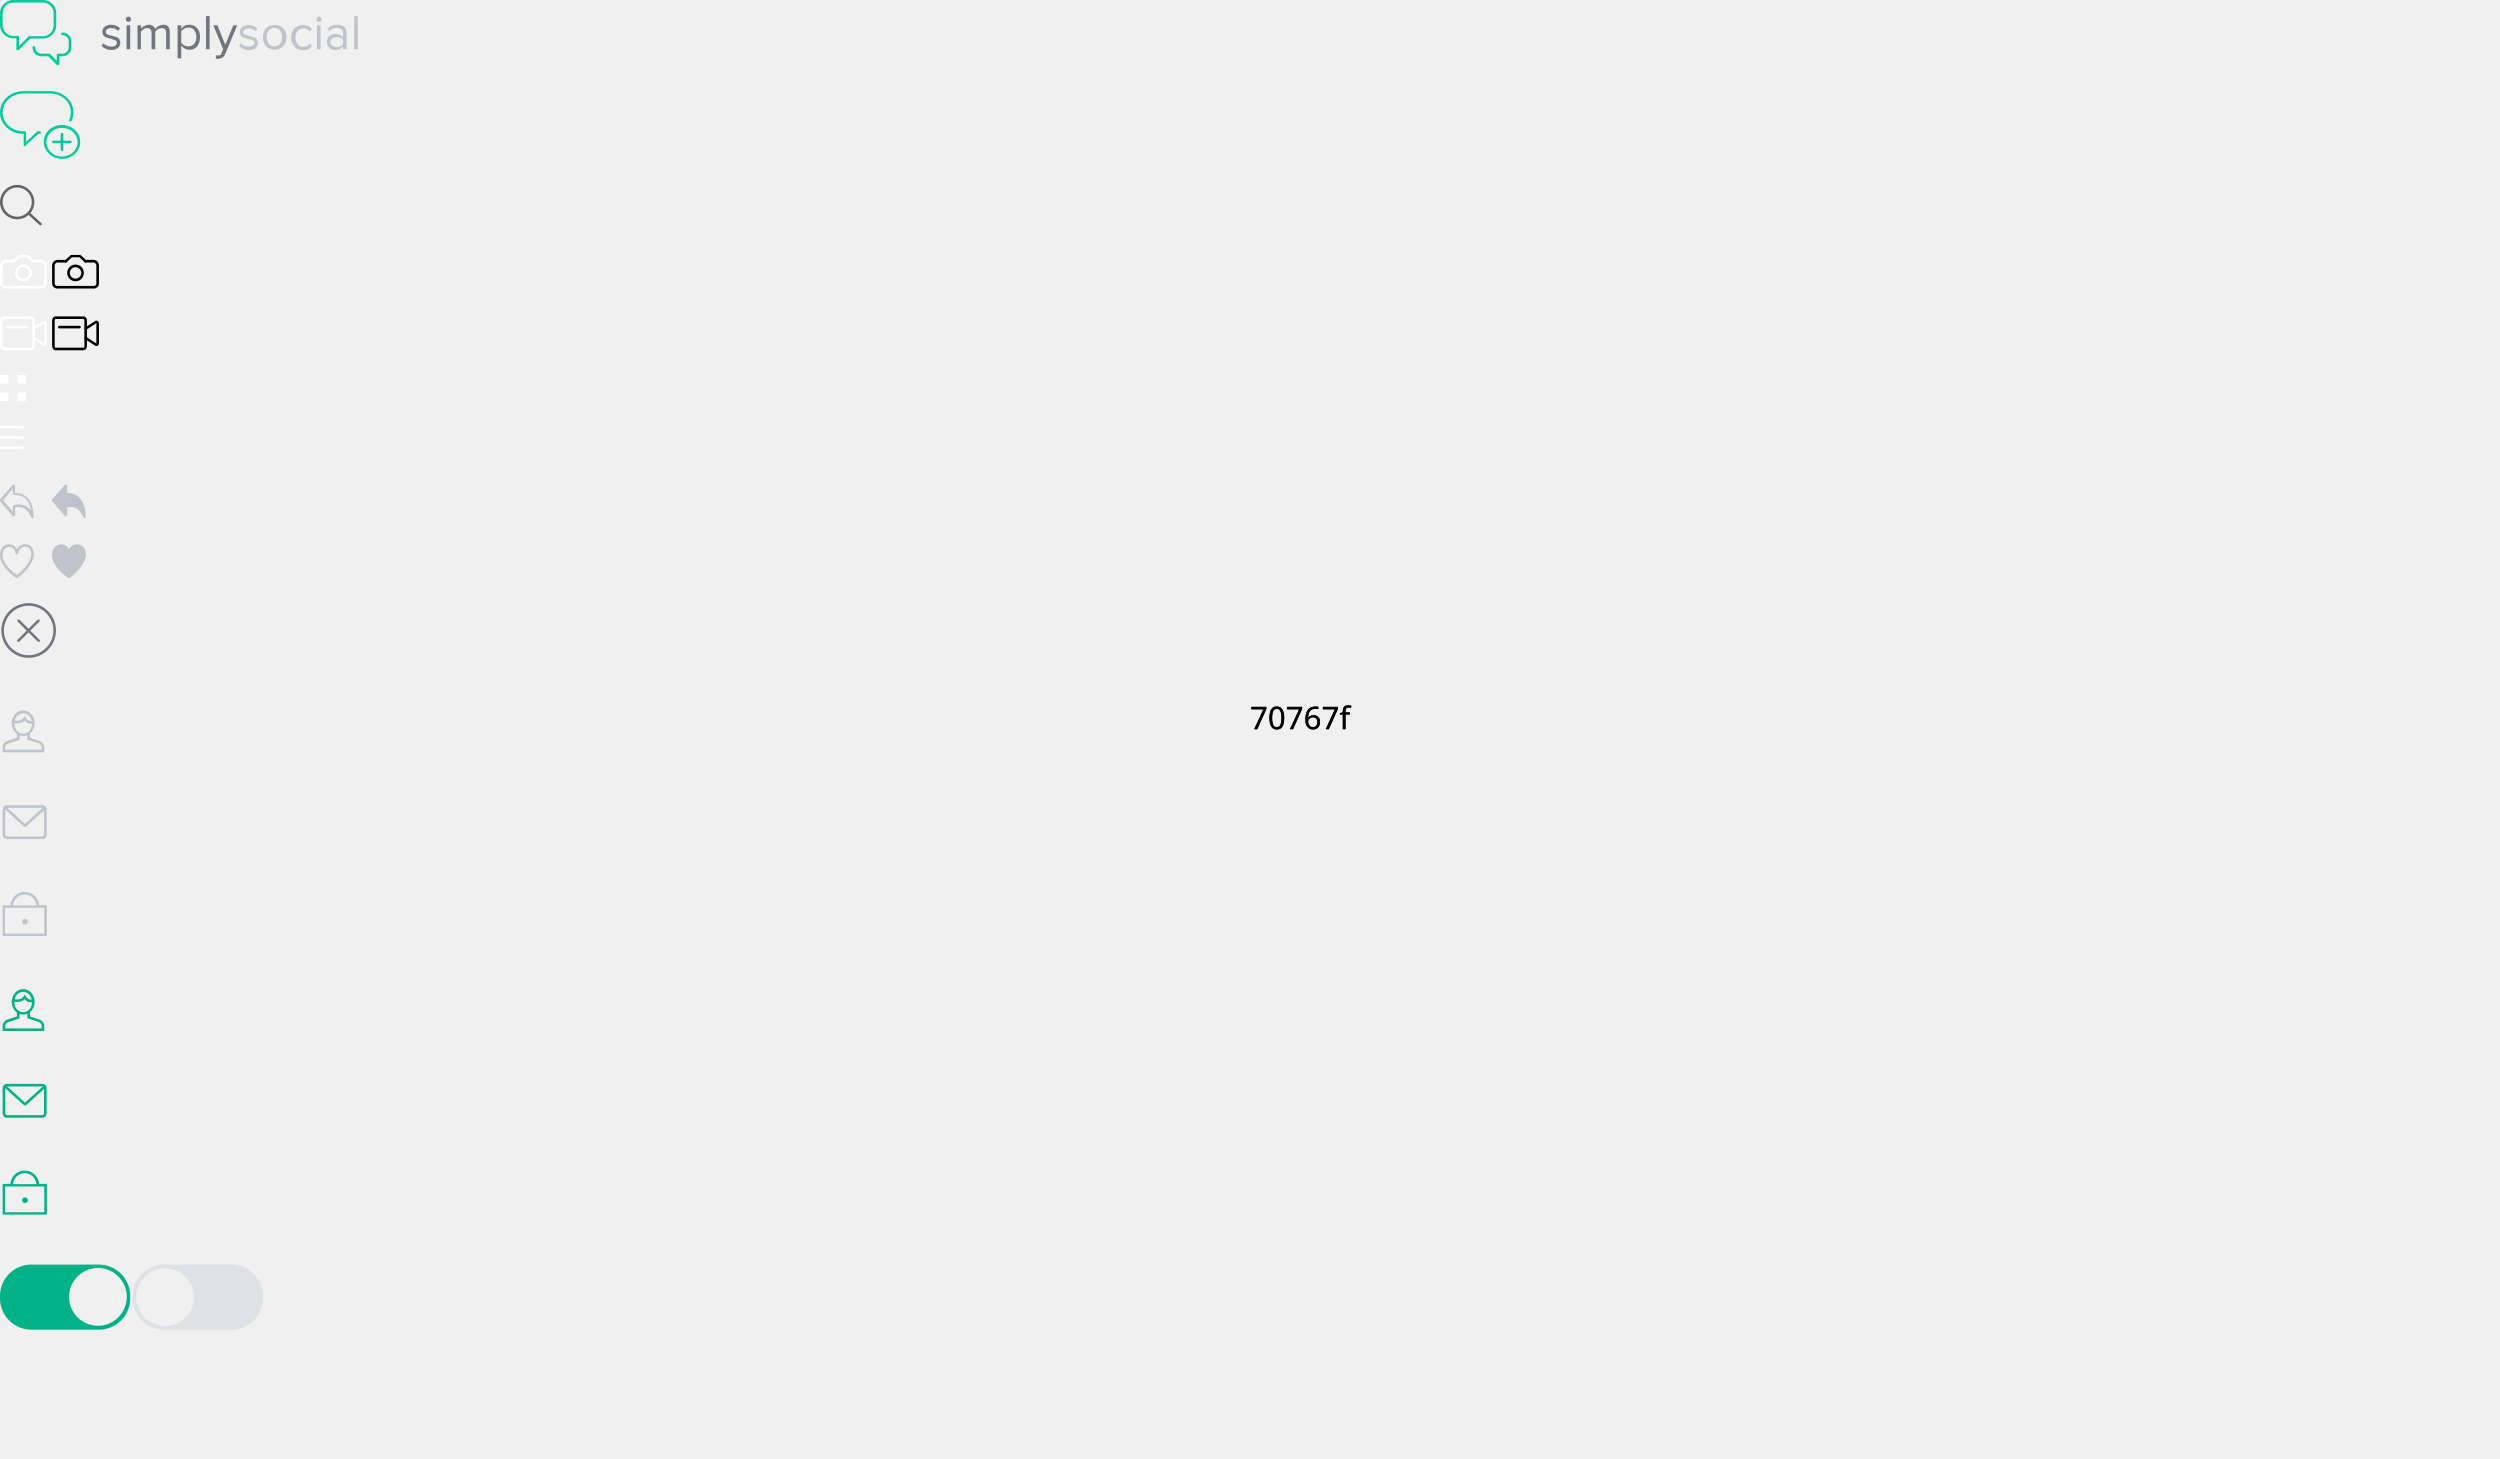
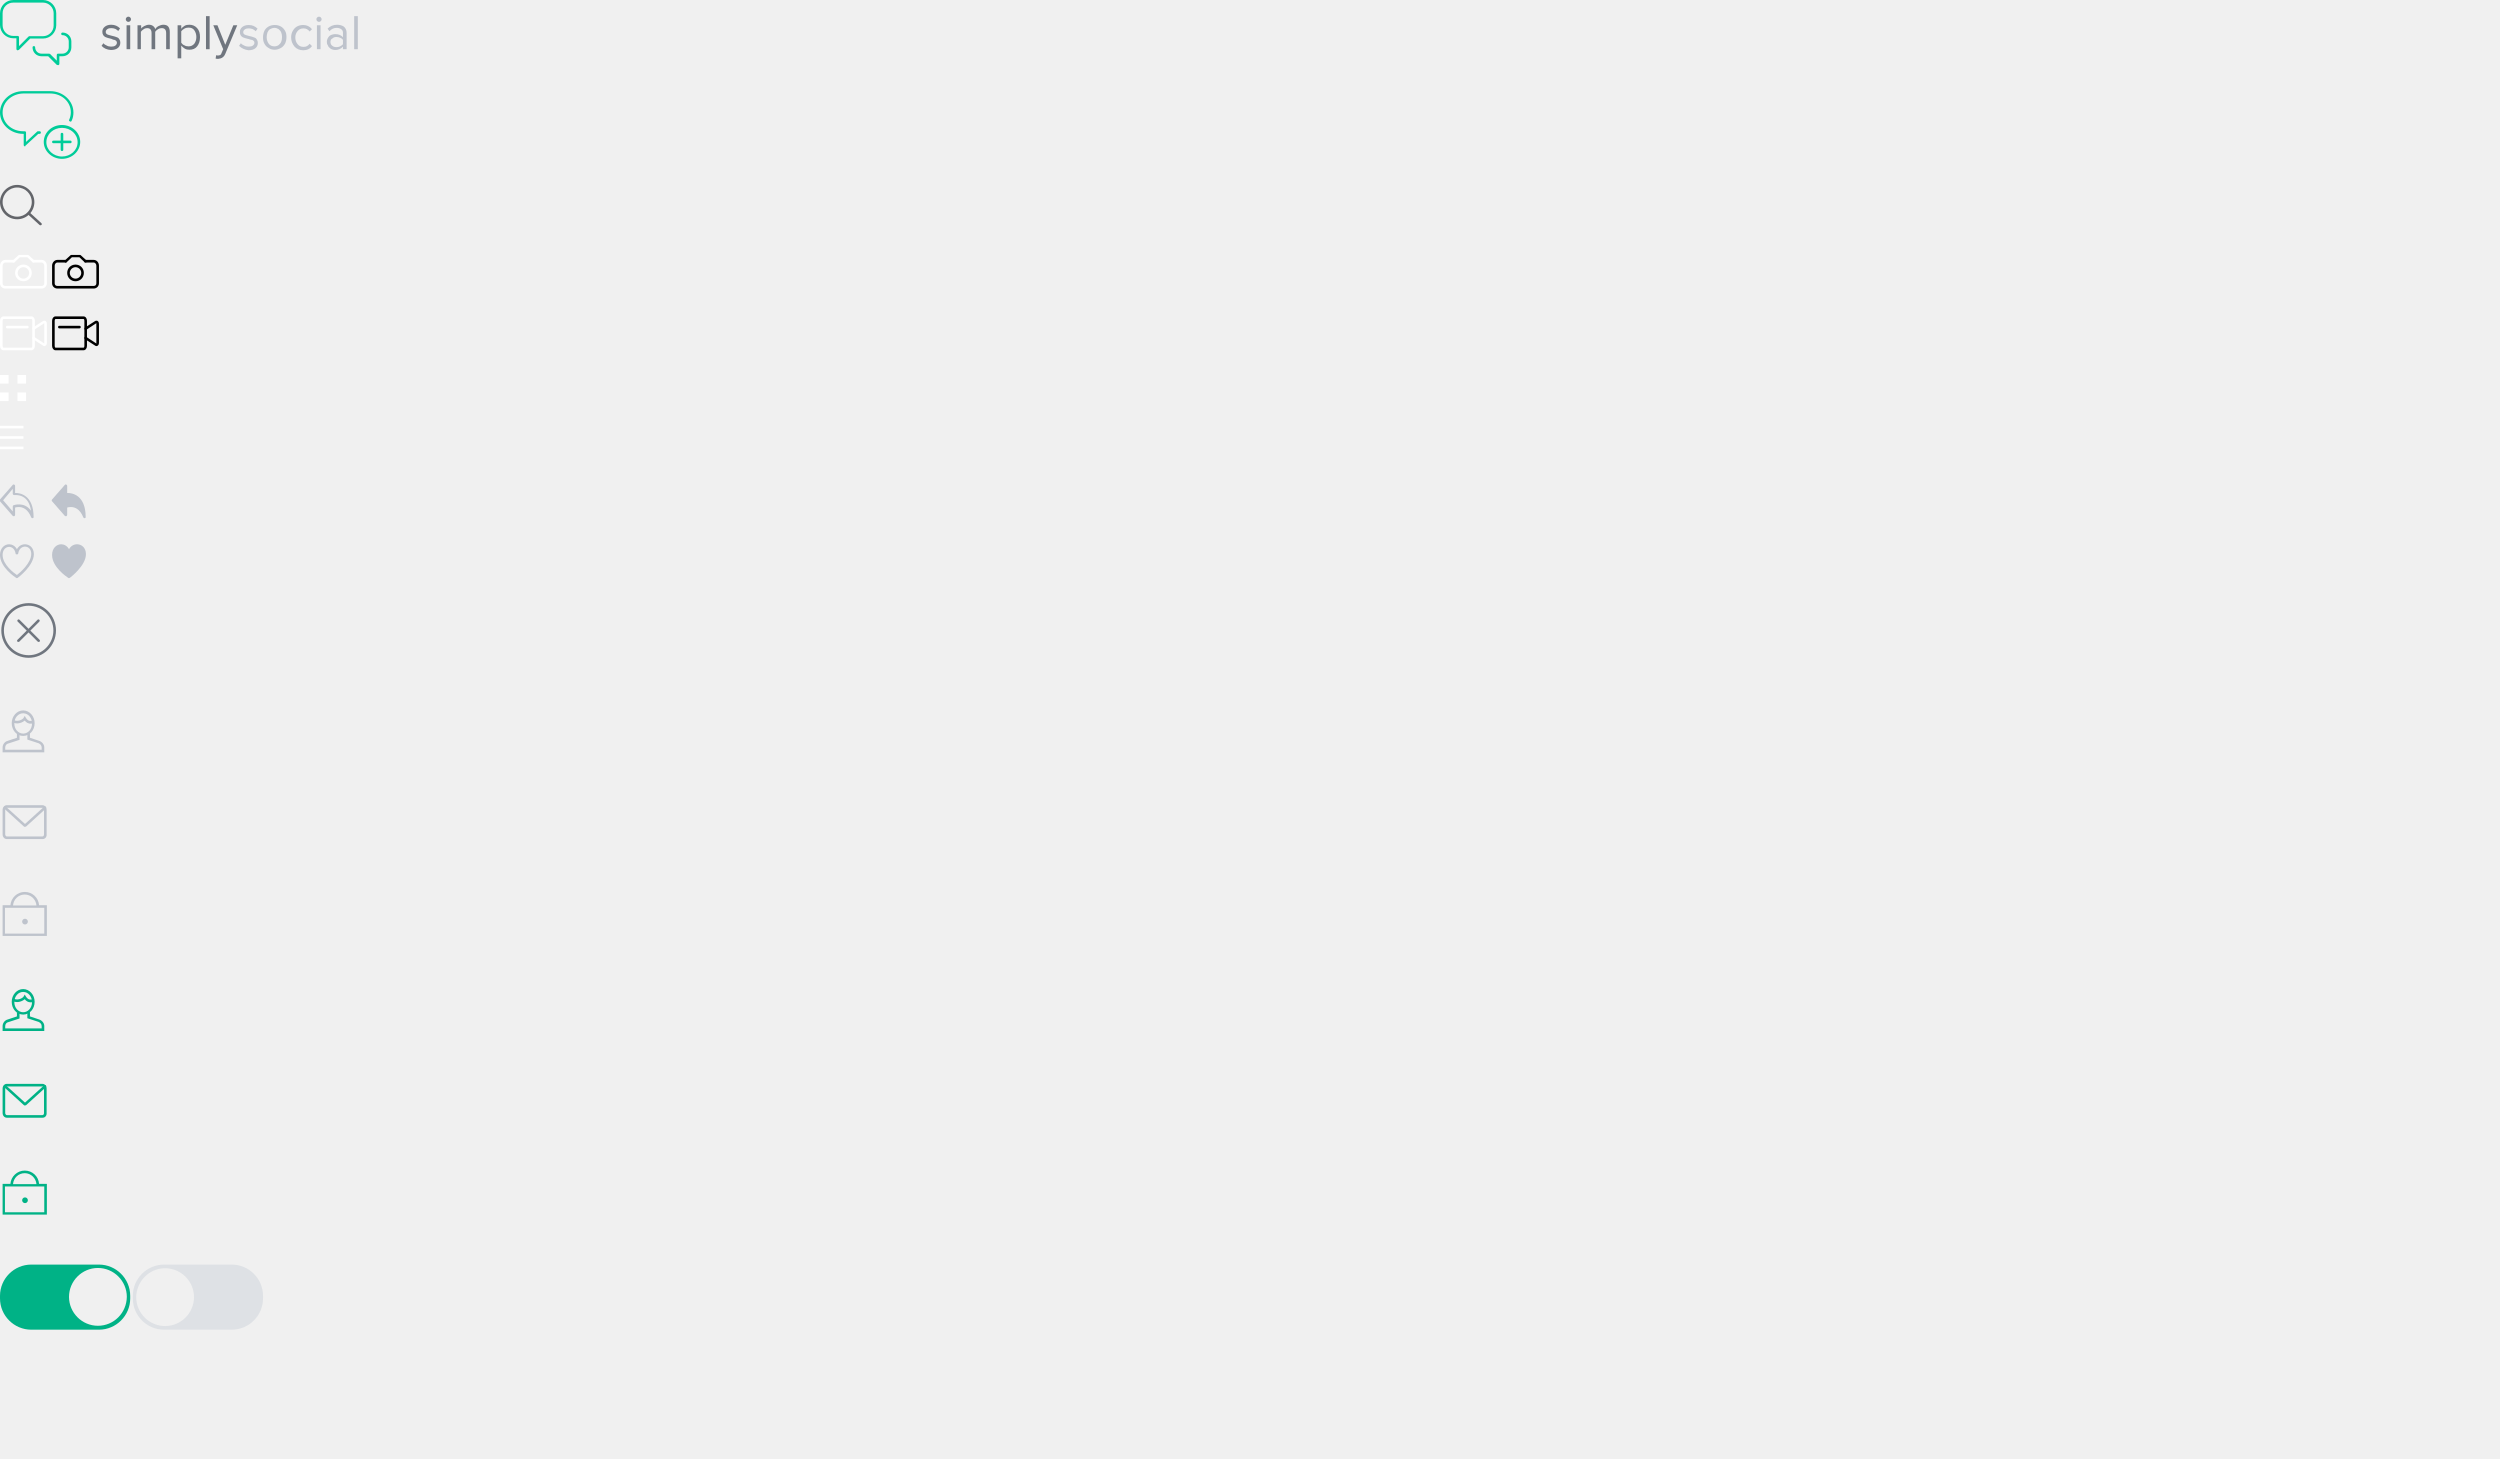
<svg xmlns="http://www.w3.org/2000/svg" version="1.1" id="Layer_1" x="0px" y="0px" viewBox="0 0 960 560" enable-background="new 0 0 960 560" xml:space="preserve">
  <g>
    <g>
      <path fill="#00CC99" d="M6.8,19.3c-0.1,0-0.1,0-0.2,0c-0.2-0.1-0.3-0.3-0.3-0.5v-4.1H5.1C2.3,14.7,0,12.4,0,9.6V5.1    C0,2.3,2.3,0,5.1,0h11.4c2.8,0,5.1,2.3,5.1,5.1v4.6c0,2.8-2.3,5.1-5.1,5.1h-4.9l-4.4,4.4C7,19.2,6.9,19.3,6.8,19.3z M5.1,1    C2.8,1,1,2.8,1,5.1v4.6c0,2.2,1.8,4.1,4.1,4.1h1.7c0.3,0,0.5,0.2,0.5,0.5v3.4L11,14c0.1-0.1,0.2-0.1,0.4-0.1h5.1    c2.2,0,4.1-1.8,4.1-4.1V5.1c0-2.2-1.8-4.1-4.1-4.1H5.1z" />
      <path fill="#00CC99" d="M22.2,25c-0.1,0-0.3-0.1-0.4-0.1l-3.3-3.3h-2.6c-1.9,0-3.4-1.5-3.4-3.4c0-0.3,0.2-0.5,0.5-0.5    s0.5,0.2,0.5,0.5c0,1.3,1.1,2.4,2.4,2.4h2.9c0.1,0,0.3,0.1,0.4,0.1l2.6,2.6v-2.2c0-0.3,0.2-0.5,0.5-0.5H24c1.3,0,2.4-1.1,2.4-2.4    v-2.3c0-1.3-1.1-2.4-2.4-2.4c-0.3,0-0.5-0.2-0.5-0.5s0.2-0.5,0.5-0.5c1.9,0,3.4,1.5,3.4,3.4v2.3c0,1.9-1.5,3.4-3.4,3.4h-1.2v2.9    c0,0.2-0.1,0.4-0.3,0.5C22.3,25,22.3,25,22.2,25z" />
    </g>
    <g>
      <path fill="#70767F" d="M39,17.6l0.7-1c0.3,0.4,0.8,0.7,1.3,0.9c0.5,0.3,1.1,0.4,1.7,0.4c0.7,0,1.2-0.1,1.6-0.4    c0.4-0.3,0.6-0.7,0.6-1.1c0-0.3-0.1-0.5-0.3-0.7s-0.5-0.4-0.8-0.4S43,15,42.7,14.9s-0.8-0.2-1.2-0.3s-0.8-0.3-1.1-0.4    c-0.3-0.2-0.6-0.4-0.8-0.8c-0.2-0.3-0.3-0.7-0.3-1.2c0-0.8,0.3-1.4,0.9-1.9c0.6-0.5,1.4-0.8,2.5-0.8c1.4,0,2.5,0.5,3.4,1.4l-0.7,1    c-0.3-0.3-0.7-0.6-1.1-0.8c-0.5-0.2-1-0.3-1.6-0.3s-1.1,0.1-1.5,0.4c-0.4,0.3-0.6,0.6-0.6,1.1c0,0.3,0.1,0.5,0.3,0.7    s0.5,0.3,0.8,0.4s0.7,0.2,1.1,0.3c0.4,0.1,0.8,0.2,1.2,0.3s0.8,0.3,1.1,0.4s0.6,0.4,0.8,0.8c0.2,0.3,0.3,0.7,0.3,1.2    c0,0.8-0.3,1.5-0.9,2c-0.6,0.5-1.5,0.8-2.7,0.8C41.1,19.1,39.9,18.6,39,17.6z" />
      <path fill="#70767F" d="M48.6,8.1c-0.2-0.2-0.3-0.4-0.3-0.7c0-0.3,0.1-0.5,0.3-0.7s0.4-0.3,0.7-0.3s0.5,0.1,0.7,0.3    c0.2,0.2,0.3,0.4,0.3,0.7c0,0.3-0.1,0.5-0.3,0.7s-0.4,0.3-0.7,0.3S48.8,8.3,48.6,8.1z M48.6,18.9V9.7H50v9.2H48.6z" />
      <path fill="#70767F" d="M52.8,18.9V9.7h1.4V11c0.2-0.4,0.7-0.7,1.2-1c0.6-0.3,1.2-0.5,1.8-0.5c0.7,0,1.2,0.2,1.6,0.5    c0.4,0.3,0.7,0.7,0.8,1.2c0.3-0.5,0.7-0.9,1.3-1.2s1.2-0.5,1.8-0.5c0.8,0,1.5,0.2,1.9,0.7s0.6,1.2,0.6,2.1v6.6h-1.4v-6.2    c0-1.3-0.6-1.9-1.7-1.9c-0.5,0-0.9,0.1-1.4,0.4c-0.5,0.3-0.8,0.6-1.1,1v6.7h-1.4v-6.2c0-1.3-0.6-1.9-1.7-1.9    c-0.4,0-0.9,0.1-1.3,0.4c-0.5,0.3-0.8,0.6-1.1,1v6.7H52.8z" />
      <path fill="#70767F" d="M68.2,22.4V9.7h1.4v1.4c0.3-0.5,0.8-0.9,1.3-1.2s1.1-0.4,1.8-0.4c1.2,0,2.2,0.4,3,1.3s1.1,2,1.1,3.5    s-0.4,2.6-1.1,3.5s-1.7,1.3-3,1.3c-0.6,0-1.2-0.1-1.7-0.4s-1-0.7-1.4-1.2v4.9C69.6,22.4,68.2,22.4,68.2,22.4z M69.6,16.4    c0.3,0.4,0.6,0.8,1.2,1c0.5,0.3,1,0.4,1.6,0.4c0.9,0,1.6-0.3,2.2-1c0.5-0.7,0.8-1.5,0.8-2.6c0-1-0.3-1.9-0.8-2.6    c-0.5-0.7-1.2-1-2.2-1c-0.5,0-1.1,0.1-1.6,0.4c-0.5,0.3-0.9,0.6-1.2,1V16.4z" />
      <path fill="#70767F" d="M79.1,18.9V6.2h1.4v12.7H79.1z" />
      <path fill="#70767F" d="M81.9,9.7h1.6l3,7.5l3.1-7.5h1.5l-4.6,11c-0.5,1.2-1.4,1.8-2.7,1.9c-0.4,0-0.7,0-1-0.1l0.2-1.3    c0.2,0.1,0.5,0.1,0.8,0.1s0.6-0.1,0.8-0.2c0.2-0.1,0.4-0.4,0.5-0.8l0.6-1.4L81.9,9.7z" />
      <path fill="#BEC3CC" d="M91.8,17.6l0.7-1c0.3,0.4,0.8,0.7,1.3,0.9c0.5,0.3,1.1,0.4,1.7,0.4c0.7,0,1.2-0.1,1.6-0.4s0.6-0.7,0.6-1.1    c0-0.3-0.1-0.5-0.3-0.7c-0.2-0.2-0.5-0.4-0.8-0.4s-0.7-0.2-1.1-0.3s-0.8-0.2-1.2-0.3c-0.4-0.1-0.8-0.3-1.1-0.4    c-0.3-0.2-0.6-0.4-0.8-0.8c-0.2-0.3-0.3-0.7-0.3-1.2c0-0.8,0.3-1.4,0.9-1.9s1.4-0.8,2.5-0.8c1.4,0,2.5,0.5,3.4,1.4l-0.7,1    c-0.3-0.3-0.7-0.6-1.1-0.8c-0.5-0.2-1-0.3-1.6-0.3S94.4,11,94,11.3c-0.4,0.3-0.6,0.6-0.6,1.1c0,0.3,0.1,0.5,0.3,0.7    c0.2,0.2,0.5,0.3,0.8,0.4s0.7,0.2,1.1,0.3s0.8,0.2,1.2,0.3c0.4,0.1,0.8,0.3,1.1,0.4s0.6,0.4,0.8,0.8c0.2,0.3,0.3,0.7,0.3,1.2    c0,0.8-0.3,1.5-0.9,2s-1.5,0.8-2.7,0.8C94,19.1,92.8,18.6,91.8,17.6z" />
      <path fill="#BEC3CC" d="M101.5,16.7c-0.4-0.7-0.5-1.5-0.5-2.4s0.2-1.7,0.5-2.4s0.9-1.3,1.6-1.7s1.5-0.6,2.4-0.6s1.7,0.2,2.4,0.6    c0.7,0.4,1.2,1,1.6,1.7s0.5,1.5,0.5,2.4s-0.2,1.7-0.5,2.4c-0.4,0.7-0.9,1.3-1.6,1.7c-0.7,0.4-1.5,0.7-2.4,0.7s-1.7-0.2-2.4-0.7    C102.4,18,101.8,17.4,101.5,16.7z M102.4,14.3c0,1,0.3,1.8,0.8,2.5c0.5,0.7,1.3,1,2.2,1c0.6,0,1.2-0.2,1.6-0.5s0.8-0.8,1-1.3    c0.2-0.5,0.3-1.1,0.3-1.8c0-0.6-0.1-1.2-0.3-1.7c-0.2-0.5-0.6-1-1-1.3c-0.5-0.3-1-0.5-1.6-0.5s-1.2,0.2-1.7,0.5s-0.8,0.8-1,1.3    C102.5,13.1,102.4,13.7,102.4,14.3z" />
      <path fill="#BEC3CC" d="M111.8,14.3c0-0.9,0.2-1.7,0.6-2.4c0.4-0.7,0.9-1.3,1.6-1.7s1.5-0.6,2.4-0.6c1.4,0,2.5,0.5,3.4,1.6    l-0.9,0.9c-0.6-0.8-1.4-1.2-2.3-1.2c-1,0-1.7,0.3-2.3,1c-0.6,0.7-0.9,1.5-0.9,2.5s0.3,1.9,0.9,2.6s1.3,1,2.3,1s1.7-0.4,2.3-1.2    l0.9,0.9c-0.8,1.1-1.9,1.6-3.4,1.6c-1.3,0-2.5-0.5-3.3-1.4C112.2,16.8,111.8,15.7,111.8,14.3z" />
      <path fill="#BEC3CC" d="M121.8,8.1c-0.2-0.2-0.3-0.4-0.3-0.7c0-0.3,0.1-0.5,0.3-0.7c0.2-0.2,0.4-0.3,0.7-0.3s0.5,0.1,0.7,0.3    c0.2,0.2,0.3,0.4,0.3,0.7c0,0.3-0.1,0.5-0.3,0.7s-0.4,0.3-0.7,0.3S122,8.3,121.8,8.1z M121.7,18.9V9.7h1.4v9.2H121.7z" />
      <path fill="#BEC3CC" d="M125.5,16.1c0-0.5,0.1-0.9,0.3-1.3c0.2-0.4,0.4-0.7,0.7-1c0.3-0.2,0.6-0.4,1-0.5s0.8-0.2,1.2-0.2    c1.3,0,2.3,0.4,3,1.2v-1.7c0-0.6-0.2-1.1-0.7-1.4c-0.4-0.3-1-0.5-1.7-0.5c-1.1,0-2,0.4-2.8,1.3l-0.7-1c1-1,2.2-1.5,3.7-1.5    c0.5,0,1,0.1,1.4,0.2c0.4,0.1,0.8,0.3,1.1,0.5s0.6,0.6,0.8,1s0.3,0.9,0.3,1.4v6.3h-1.4v-1c-0.8,0.9-1.8,1.3-3,1.3    c-0.4,0-0.8-0.1-1.1-0.2c-0.4-0.1-0.7-0.3-1-0.6c-0.3-0.2-0.6-0.6-0.7-1C125.6,17,125.5,16.6,125.5,16.1z M126.9,16.1    c0,0.6,0.2,1.1,0.6,1.4c0.4,0.4,1,0.6,1.7,0.6c0.5,0,1-0.1,1.4-0.3c0.4-0.2,0.8-0.5,1.1-0.8v-1.7c-0.3-0.4-0.6-0.6-1.1-0.8    c-0.4-0.2-0.9-0.3-1.4-0.3c-0.7,0-1.2,0.2-1.6,0.6C127.1,15,126.9,15.5,126.9,16.1z" />
      <path fill="#BEC3CC" d="M136,18.9V6.2h1.4v12.7H136z" />
    </g>
  </g>
  <g>
    <path fill="#00CC99" d="M9.6,56.2c-0.1,0-0.1,0-0.2,0c-0.2-0.1-0.3-0.3-0.3-0.5v-4.3H8.9C4,51.4,0,47.7,0,43.2S4,35,8.9,35h10.4   c4.9,0,8.9,3.7,8.9,8.2c0,1.1-0.2,2.2-0.7,3.2c-0.1,0.3-0.4,0.4-0.7,0.2c-0.3-0.1-0.4-0.4-0.2-0.7c0.4-0.9,0.6-1.8,0.6-2.8   c0-4-3.5-7.2-7.9-7.2H8.9C4.5,36,1,39.2,1,43.2s3.5,7.2,7.9,7.2h0.6c0.3,0,0.5,0.2,0.5,0.5v3.6l4.3-4c0.1-0.1,0.2-0.1,0.3-0.1h0.6   c0.3,0,0.5,0.2,0.5,0.5s-0.2,0.5-0.5,0.5h-0.5l-5,4.6C9.8,56.2,9.7,56.2,9.6,56.2z" />
    <g>
      <path fill="#00CC99" d="M23.8,61c-3.8,0-7-2.9-7-6.5s3.1-6.5,7-6.5c3.8,0,7,2.9,7,6.5S27.6,61,23.8,61z M23.8,49.1    c-3.3,0-6,2.4-6,5.5c0,3,2.7,5.5,6,5.5s6-2.4,6-5.5S27.1,49.1,23.8,49.1z" />
      <path fill="#00CC99" d="M23.8,58c-0.3,0-0.5-0.2-0.5-0.5v-6c0-0.3,0.2-0.5,0.5-0.5s0.5,0.2,0.5,0.5v6C24.3,57.8,24.1,58,23.8,58z" />
      <path fill="#00CC99" d="M27,55h-6.5c-0.3,0-0.5-0.2-0.5-0.5s0.2-0.5,0.5-0.5H27c0.3,0,0.5,0.2,0.5,0.5S27.3,55,27,55z" />
    </g>
  </g>
  <g>
    <path fill="#63656A" d="M6.6,84.2c-3.7,0-6.6-3-6.6-6.6S3,71,6.6,71s6.6,3,6.6,6.6S10.3,84.2,6.6,84.2z M6.6,72   C3.5,72,1,74.5,1,77.6s2.5,5.6,5.6,5.6s5.6-2.5,5.6-5.6S9.7,72,6.6,72z" />
    <path fill="#63656A" d="M15.5,86.5c-0.1,0-0.2,0-0.3-0.1l-4.5-4.1c-0.2-0.2-0.2-0.5,0-0.7s0.5-0.2,0.7,0l4.5,4.1   c0.2,0.2,0.2,0.5,0,0.7C15.8,86.5,15.6,86.5,15.5,86.5z" />
  </g>
  <g>
    <path fill="#FFFFFF" d="M9,108c-1.8,0-3.2-1.4-3.2-3.2s1.4-3.2,3.2-3.2s3.2,1.4,3.2,3.2S10.8,108,9,108z M9,102.6   c-1.2,0-2.2,1-2.2,2.2s1,2.2,2.2,2.2s2.2-1,2.2-2.2S10.2,102.6,9,102.6z" />
    <path fill="#FFFFFF" d="M16,110.8H2c-1.1,0-2-0.9-2-2V102c0-1.1,0.9-2.2,2-2.2h3.2c0.3,0,0.5,0.2,0.5,0.5s-0.2,0.5-0.5,0.5H2   c-0.5,0-1,0.6-1,1.2v6.8c0,0.6,0.4,1,1,1h14c0.6,0,1-0.4,1-1V102c0-0.6-0.5-1.2-1-1.2h-3.2c-0.3,0-0.5-0.2-0.5-0.5s0.2-0.5,0.5-0.5   H16c1.1,0,2,1,2,2.2v6.8C18,109.9,17.1,110.8,16,110.8z" />
    <path fill="#FFFFFF" d="M12.8,100.8c-0.1,0-0.2,0-0.3-0.1l-2-1.9H7.6l-2,1.9c-0.2,0.2-0.5,0.2-0.7,0s-0.2-0.5,0-0.7l2.2-2   c0.1-0.1,0.2-0.1,0.3-0.1h3.3c0.1,0,0.2,0,0.3,0.1l2.2,2c0.2,0.2,0.2,0.5,0,0.7C13.1,100.7,13,100.8,12.8,100.8z" />
  </g>
  <g>
    <path fill="#FFFFFF" d="M12.1,134.5H1.3c-0.7,0-1.3-0.7-1.3-1.7v-9.6c0-1,0.6-1.7,1.3-1.7h10.8c0.7,0,1.3,0.7,1.3,1.7v9.6   C13.4,133.8,12.8,134.5,12.1,134.5z M1.3,122.5c-0.1,0-0.3,0.3-0.3,0.7v9.6c0,0.4,0.2,0.7,0.3,0.7h10.8c0.1,0,0.3-0.2,0.3-0.7v-9.6   c0-0.5-0.2-0.7-0.3-0.7H1.3z" />
    <path fill="#FFFFFF" d="M10.5,126.1H2.8c-0.3,0-0.5-0.2-0.5-0.5s0.2-0.5,0.5-0.5h7.7c0.3,0,0.5,0.2,0.5,0.5S10.8,126.1,10.5,126.1z   " />
    <path fill="#FFFFFF" d="M17,132.9c-0.2,0-0.4-0.1-0.5-0.2l-3.9-2.5c-0.2-0.2-0.3-0.5-0.1-0.7c0.1-0.2,0.5-0.3,0.7-0.1l3.8,2.5   c0-0.1,0-0.1,0-0.3v-7.2c0-0.1,0-0.2,0-0.3l-3.8,2.5c-0.2,0.1-0.5,0.1-0.7-0.1c-0.1-0.2-0.1-0.5,0.1-0.7l3.9-2.5   c0.3-0.2,0.6-0.2,0.9-0.1c0.4,0.2,0.6,0.6,0.6,1.2v7.2c0,0.6-0.2,1-0.6,1.2C17.3,132.9,17.2,132.9,17,132.9z" />
  </g>
  <g>
    <path d="M29,108c-1.8,0-3.2-1.4-3.2-3.2s1.4-3.2,3.2-3.2s3.2,1.4,3.2,3.2S30.8,108,29,108z M29,102.6c-1.2,0-2.2,1-2.2,2.2   s1,2.2,2.2,2.2s2.2-1,2.2-2.2S30.2,102.6,29,102.6z" />
    <path d="M36,110.8H22c-1.1,0-2-0.9-2-2V102c0-1.1,0.9-2.2,2-2.2h3.2c0.3,0,0.5,0.2,0.5,0.5s-0.2,0.5-0.5,0.5H22c-0.5,0-1,0.6-1,1.2   v6.8c0,0.6,0.4,1,1,1h14c0.6,0,1-0.4,1-1V102c0-0.6-0.5-1.2-1-1.2h-3.2c-0.3,0-0.5-0.2-0.5-0.5s0.2-0.5,0.5-0.5H36c1.1,0,2,1,2,2.2   v6.8C38,109.9,37.1,110.8,36,110.8z" />
    <path d="M32.8,100.8c-0.1,0-0.2,0-0.3-0.1l-2-1.9h-2.9l-2,1.9c-0.2,0.2-0.5,0.2-0.7,0c-0.2-0.2-0.2-0.5,0-0.7l2.2-2   c0.1-0.1,0.2-0.1,0.3-0.1h3.3c0.1,0,0.2,0,0.3,0.1l2.2,2c0.2,0.2,0.2,0.5,0,0.7C33.1,100.7,33,100.8,32.8,100.8z" />
  </g>
  <g>
    <path d="M32.1,134.5H21.3c-0.7,0-1.3-0.7-1.3-1.7v-9.6c0-1,0.6-1.7,1.3-1.7h10.8c0.7,0,1.3,0.7,1.3,1.7v9.6   C33.4,133.8,32.8,134.5,32.1,134.5z M21.3,122.5c-0.1,0-0.3,0.3-0.3,0.7v9.6c0,0.4,0.2,0.7,0.3,0.7h10.8c0.1,0,0.3-0.2,0.3-0.7   v-9.6c0-0.5-0.2-0.7-0.3-0.7H21.3z" />
    <path d="M30.5,126.1h-7.7c-0.3,0-0.5-0.2-0.5-0.5s0.2-0.5,0.5-0.5h7.7c0.3,0,0.5,0.2,0.5,0.5S30.8,126.1,30.5,126.1z" />
    <path d="M37,132.9c-0.2,0-0.4-0.1-0.5-0.2l-3.9-2.5c-0.2-0.2-0.3-0.5-0.1-0.7c0.1-0.2,0.5-0.3,0.7-0.1l3.8,2.5c0-0.1,0-0.1,0-0.3   v-7.2c0-0.1,0-0.2,0-0.3l-3.8,2.5c-0.2,0.1-0.5,0.1-0.7-0.1c-0.1-0.2-0.1-0.5,0.1-0.7l3.9-2.5c0.3-0.2,0.6-0.2,0.9-0.1   c0.4,0.2,0.6,0.6,0.6,1.2v7.2c0,0.6-0.2,1-0.6,1.2C37.3,132.9,37.2,132.9,37,132.9z" />
  </g>
  <g>
    <rect y="144" fill="#FFFFFF" width="3.3" height="3.3" />
    <rect x="6.7" y="144" fill="#FFFFFF" width="3.3" height="3.3" />
    <rect x="6.7" y="150.7" fill="#FFFFFF" width="3.3" height="3.3" />
    <rect y="150.7" fill="#FFFFFF" width="3.3" height="3.3" />
  </g>
  <g>
    <rect x="0" y="163.5" fill="#FFFFFF" width="9" height="1" />
    <rect x="0" y="167.5" fill="#FFFFFF" width="9" height="1" />
    <rect x="0" y="171.5" fill="#FFFFFF" width="9" height="1" />
  </g>
  <g>
    <path fill="#BEC3CC" d="M12.5,199c-0.2,0-0.4-0.1-0.5-0.3c-1.3-3.3-3.3-4-4.8-4c-0.6,0-1.1,0.1-1.4,0.2v2.8c0,0.2-0.1,0.4-0.3,0.5   c-0.2,0.1-0.4,0-0.6-0.1l-4.9-5.6c-0.2-0.2-0.2-0.5,0-0.7l4.9-5.6c0.1-0.2,0.4-0.2,0.6-0.1c0.2,0.1,0.3,0.3,0.3,0.5v2.7   c0.1,0,0.1,0,0.2,0c1.6,0,6.9,0.7,6.9,9.3C13,198.7,12.8,198.9,12.5,199C12.6,199,12.5,199,12.5,199z M1.2,192.1l3.7,4.3v-1.9   c0-0.2,0.1-0.4,0.3-0.5c0.1,0,4.1-1.5,6.7,2.1c-0.8-5.4-4.2-6-5.8-6c-0.4,0-0.6,0-0.6,0c-0.1,0-0.3,0-0.4-0.1   c-0.1-0.1-0.2-0.2-0.2-0.4v-1.9L1.2,192.1z" />
  </g>
  <g>
    <path fill="#BEC3CC" d="M32.5,199c-0.2,0-0.4-0.1-0.5-0.3c-1.3-3.3-3.3-4-4.8-4c-0.6,0-1.1,0.1-1.4,0.2v2.8c0,0.2-0.1,0.4-0.3,0.5   c-0.2,0.1-0.4,0-0.6-0.1l-4.9-5.6c-0.2-0.2-0.2-0.5,0-0.7l4.9-5.6c0.1-0.2,0.4-0.2,0.6-0.1c0.2,0.1,0.3,0.3,0.3,0.5v2.7   c0.1,0,0.1,0,0.2,0c1.6,0,6.9,0.7,6.9,9.3C33,198.7,32.8,198.9,32.5,199C32.6,199,32.5,199,32.5,199z" />
  </g>
  <g>
    <path fill="#BEC3CC" d="M6.5,222c-0.1,0-0.2,0-0.3-0.1c-0.3-0.2-6.2-4-6.2-8.8c0-2.7,1.8-4.1,3.5-4.1c1.1,0,2.3,0.6,3,1.9   c0.7-1.3,1.9-1.9,3.1-1.9c1.7,0,3.4,1.3,3.4,3.8c0,4.4-5.9,8.9-6.2,9.1C6.7,221.9,6.6,222,6.5,222z M3.5,210c-1.2,0-2.5,1-2.5,3.1   c0,3.7,4.3,6.9,5.5,7.7c1.2-0.9,5.5-4.6,5.5-8.1c0-1.9-1.2-2.8-2.4-2.8c-1,0-2.3,0.7-2.6,2.6c0,0.2-0.2,0.4-0.5,0.4   S6,212.8,6,212.6C5.7,210.7,4.5,210,3.5,210z" />
  </g>
  <g>
    <path fill="#BEC3CC" d="M26.5,222c-0.1,0-0.2,0-0.3-0.1c-0.3-0.2-6.2-4-6.2-8.8c0-2.7,1.8-4.1,3.5-4.1c1.1,0,2.3,0.6,3,1.9   c0.7-1.3,1.9-1.9,3.1-1.9c1.7,0,3.4,1.3,3.4,3.8c0,4.4-5.9,8.9-6.2,9.1C26.7,221.9,26.6,222,26.5,222z" />
  </g>
  <g>
    <path fill="#70767F" d="M11,252.6c-5.8,0-10.5-4.7-10.5-10.5s4.7-10.5,10.5-10.5s10.5,4.7,10.5,10.5S16.8,252.6,11,252.6z    M11,232.6c-5.2,0-9.5,4.3-9.5,9.5s4.3,9.5,9.5,9.5s9.5-4.3,9.5-9.5S16.2,232.6,11,232.6z" />
    <path fill="#70767F" d="M7.1,246.5c-0.1,0-0.3,0-0.4-0.1c-0.2-0.2-0.2-0.5,0-0.7l7.7-7.7c0.2-0.2,0.5-0.2,0.7,0s0.2,0.5,0,0.7   l-7.7,7.7C7.4,246.4,7.3,246.5,7.1,246.5z" />
    <path fill="#70767F" d="M14.9,246.5c-0.1,0-0.3,0-0.4-0.1l-7.7-7.7c-0.2-0.2-0.2-0.5,0-0.7s0.5-0.2,0.7,0l7.7,7.7   c0.2,0.2,0.2,0.5,0,0.7C15.1,246.4,15,246.5,14.9,246.5z" />
  </g>
-   <text transform="matrix(1 0 0 1 480 280)" font-family="'MyriadPro-Regular'" font-size="12">70767f</text>
-   <text transform="matrix(1 0 0 1 480 280)" font-family="'MyriadPro-Regular'" font-size="12">70767f</text>
  <g>
    <path fill="#BEC3CC" d="M17,288.9H1V287c0-1.1,0.8-2.2,1.9-2.5l3.6-1.2v-1.6h1v2.4l-4.3,1.4C2.5,285.6,2,286.3,2,287v0.9h14V287   c0-0.7-0.5-1.3-1.2-1.6l-4.3-1.4v-2.5h1v1.8l3.6,1.2c1.1,0.4,1.9,1.4,1.9,2.5V288.9z" />
    <path fill="#BEC3CC" d="M8.9,282.6c-2.5,0-4.4-2.2-4.4-4.9s2-4.9,4.4-4.9s4.4,2.2,4.4,4.9S11.4,282.6,8.9,282.6z M8.9,273.9   c-1.9,0-3.4,1.7-3.4,3.9s1.5,3.9,3.4,3.9s3.4-1.7,3.4-3.9S10.8,273.9,8.9,273.9z" />
    <path fill="#BEC3CC" d="M11.8,277.9c-0.9,0-1.7-0.4-2.3-1.2c-0.8,0.7-2,1.1-2.9,1.1c-0.6,0-1.2-0.1-1.7-0.4l0.4-0.9   c0.4,0.2,0.8,0.3,1.3,0.3c1,0,2.2-0.6,2.5-1.2l0.4-0.7l0.4,0.7c0.6,1,1.3,1.4,2.4,1.2c0.1,0,0.2,0,0.3,0l0.1,0l0.1,1l-0.2,0   c0,0-0.1,0-0.2,0C12.3,277.9,12,277.9,11.8,277.9z" />
  </g>
  <g>
    <path fill="#BEC3CC" d="M16.4,322.2H2.6c-0.9,0-1.6-0.8-1.6-1.8V311c0-1,0.7-1.8,1.6-1.8h13.7c0.9,0,1.6,0.8,1.6,1.8v9.4   C18,321.4,17.3,322.2,16.4,322.2z M2.6,310.2c-0.4,0-0.6,0.4-0.6,0.8v9.4c0,0.4,0.3,0.8,0.6,0.8h13.7c0.4,0,0.6-0.4,0.6-0.8V311   c0-0.4-0.3-0.8-0.6-0.8H2.6z" />
    <path fill="#BEC3CC" d="M9.5,317.5c-0.1,0-0.2,0-0.3-0.1l-7.6-6.9c-0.2-0.2-0.2-0.5,0-0.7c0.2-0.2,0.5-0.2,0.7,0l7.3,6.6l7.3-6.6   c0.2-0.2,0.5-0.2,0.7,0c0.2,0.2,0.2,0.5,0,0.7l-7.6,6.9C9.7,317.5,9.6,317.5,9.5,317.5z" />
  </g>
  <g>
    <path fill="#BEC3CC" d="M15,347.6c-0.2-2.9-2.6-5.1-5.5-5.1c-2.9,0-5.3,2.3-5.5,5.1H1v11.8h17v-11.8H15z M9.5,343.5   c2.4,0,4.3,1.9,4.5,4.2H5C5.2,345.3,7.1,343.5,9.5,343.5z M17,358.5H1.9v-9.9H17V358.5z" />
    <circle fill="#BEC3CC" cx="9.6" cy="353.9" r="1.1" />
  </g>
  <g>
    <path fill="#00B286" d="M17,395.9H1V394c0-1.1,0.8-2.2,1.9-2.5l3.6-1.2v-1.6h1v2.4l-4.3,1.4C2.5,392.6,2,393.3,2,394v0.9h14V394   c0-0.7-0.5-1.3-1.2-1.6l-4.3-1.4v-2.5h1v1.8l3.6,1.2c1.1,0.4,1.9,1.4,1.9,2.5V395.9z" />
    <path fill="#00B286" d="M8.9,389.6c-2.5,0-4.4-2.2-4.4-4.9s2-4.9,4.4-4.9s4.4,2.2,4.4,4.9S11.4,389.6,8.9,389.6z M8.9,380.9   c-1.9,0-3.4,1.7-3.4,3.9s1.5,3.9,3.4,3.9s3.4-1.7,3.4-3.9S10.8,380.9,8.9,380.9z" />
    <path fill="#00B286" d="M11.8,384.9c-0.9,0-1.7-0.4-2.3-1.2c-0.8,0.7-2,1.1-2.9,1.1c-0.6,0-1.2-0.1-1.7-0.4l0.4-0.9   c0.4,0.2,0.8,0.3,1.3,0.3c1,0,2.2-0.6,2.5-1.2l0.4-0.7l0.4,0.7c0.6,1,1.3,1.4,2.4,1.2c0.1,0,0.2,0,0.3,0l0.1,0l0.1,1l-0.2,0   c0,0-0.1,0-0.2,0C12.3,384.9,12,384.9,11.8,384.9z" />
  </g>
  <g>
    <path fill="#00B286" d="M16.4,429.2H2.6c-0.9,0-1.6-0.8-1.6-1.8V418c0-1,0.7-1.8,1.6-1.8h13.7c0.9,0,1.6,0.8,1.6,1.8v9.4   C18,428.4,17.3,429.2,16.4,429.2z M2.6,417.2c-0.4,0-0.6,0.4-0.6,0.8v9.4c0,0.4,0.3,0.8,0.6,0.8h13.7c0.4,0,0.6-0.4,0.6-0.8V418   c0-0.4-0.3-0.8-0.6-0.8H2.6z" />
    <path fill="#00B286" d="M9.5,424.5c-0.1,0-0.2,0-0.3-0.1l-7.6-6.9c-0.2-0.2-0.2-0.5,0-0.7c0.2-0.2,0.5-0.2,0.7,0l7.3,6.6l7.3-6.6   c0.2-0.2,0.5-0.2,0.7,0c0.2,0.2,0.2,0.5,0,0.7l-7.6,6.9C9.7,424.5,9.6,424.5,9.5,424.5z" />
  </g>
  <g>
    <path fill="#00B286" d="M15,454.6c-0.2-2.9-2.6-5.1-5.5-5.1c-2.9,0-5.3,2.3-5.5,5.1H1v11.8h17v-11.8H15z M9.5,450.5   c2.4,0,4.3,1.9,4.5,4.2H5C5.2,452.3,7.1,450.5,9.5,450.5z M17,465.5H1.9v-9.9H17V465.5z" />
    <circle fill="#00B286" cx="9.6" cy="460.9" r="1.1" />
  </g>
  <g>
    <path fill="#00B286" d="M12,485.6c-6.6,0-12,5.4-12,12v1c0,6.6,5.4,12,12,12h26c6.6,0,12-5.4,12-12v-1c0-6.6-5.4-12-12-12H12z    M37.6,509.1c-6.1,0-11.1-5-11.1-11.1c0-6.1,5-11.1,11.1-11.1c6.1,0,11.1,5,11.1,11.1C48.6,504.2,43.7,509.1,37.6,509.1z" />
  </g>
  <g>
    <path fill="#DEE1E5" d="M89,510.6c6.6,0,12-5.4,12-12v-1c0-6.6-5.4-12-12-12H63c-6.6,0-12,5.4-12,12v1c0,6.6,5.4,12,12,12H89z    M63.4,487c6.1,0,11.1,5,11.1,11.1c0,6.1-5,11.1-11.1,11.1c-6.1,0-11.1-5-11.1-11.1C52.4,492,57.3,487,63.4,487z" />
  </g>
</svg>
